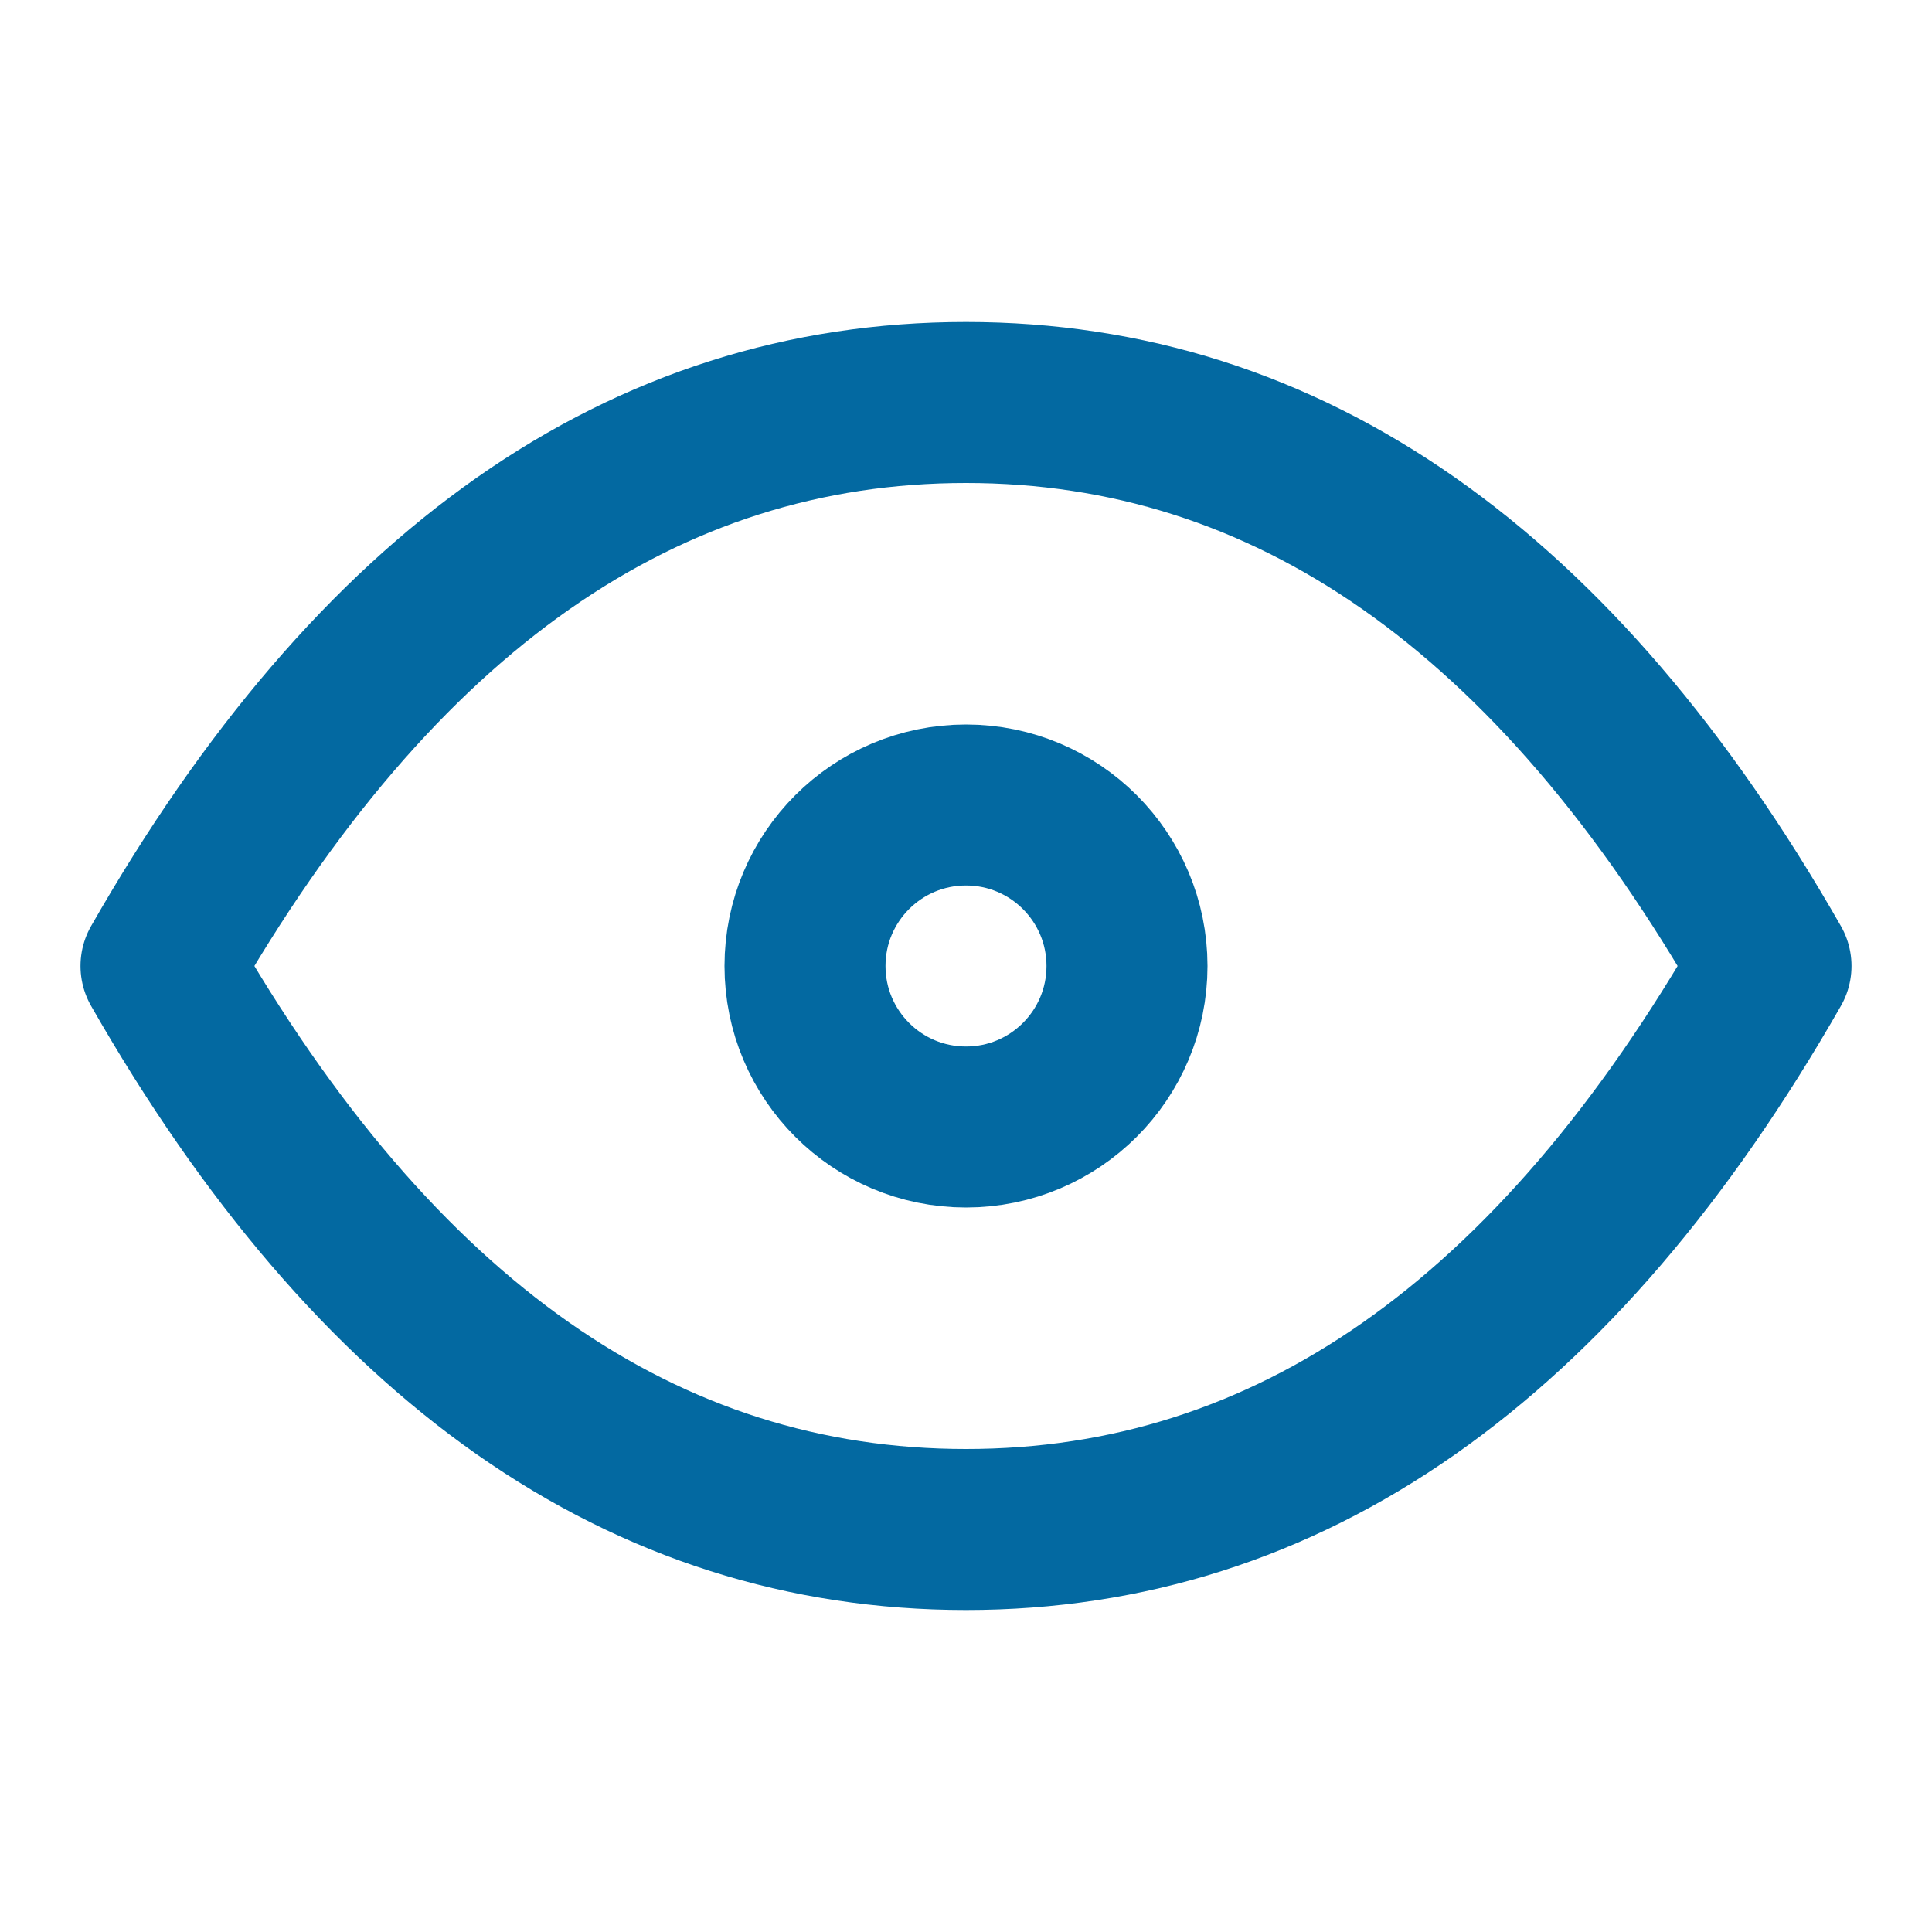
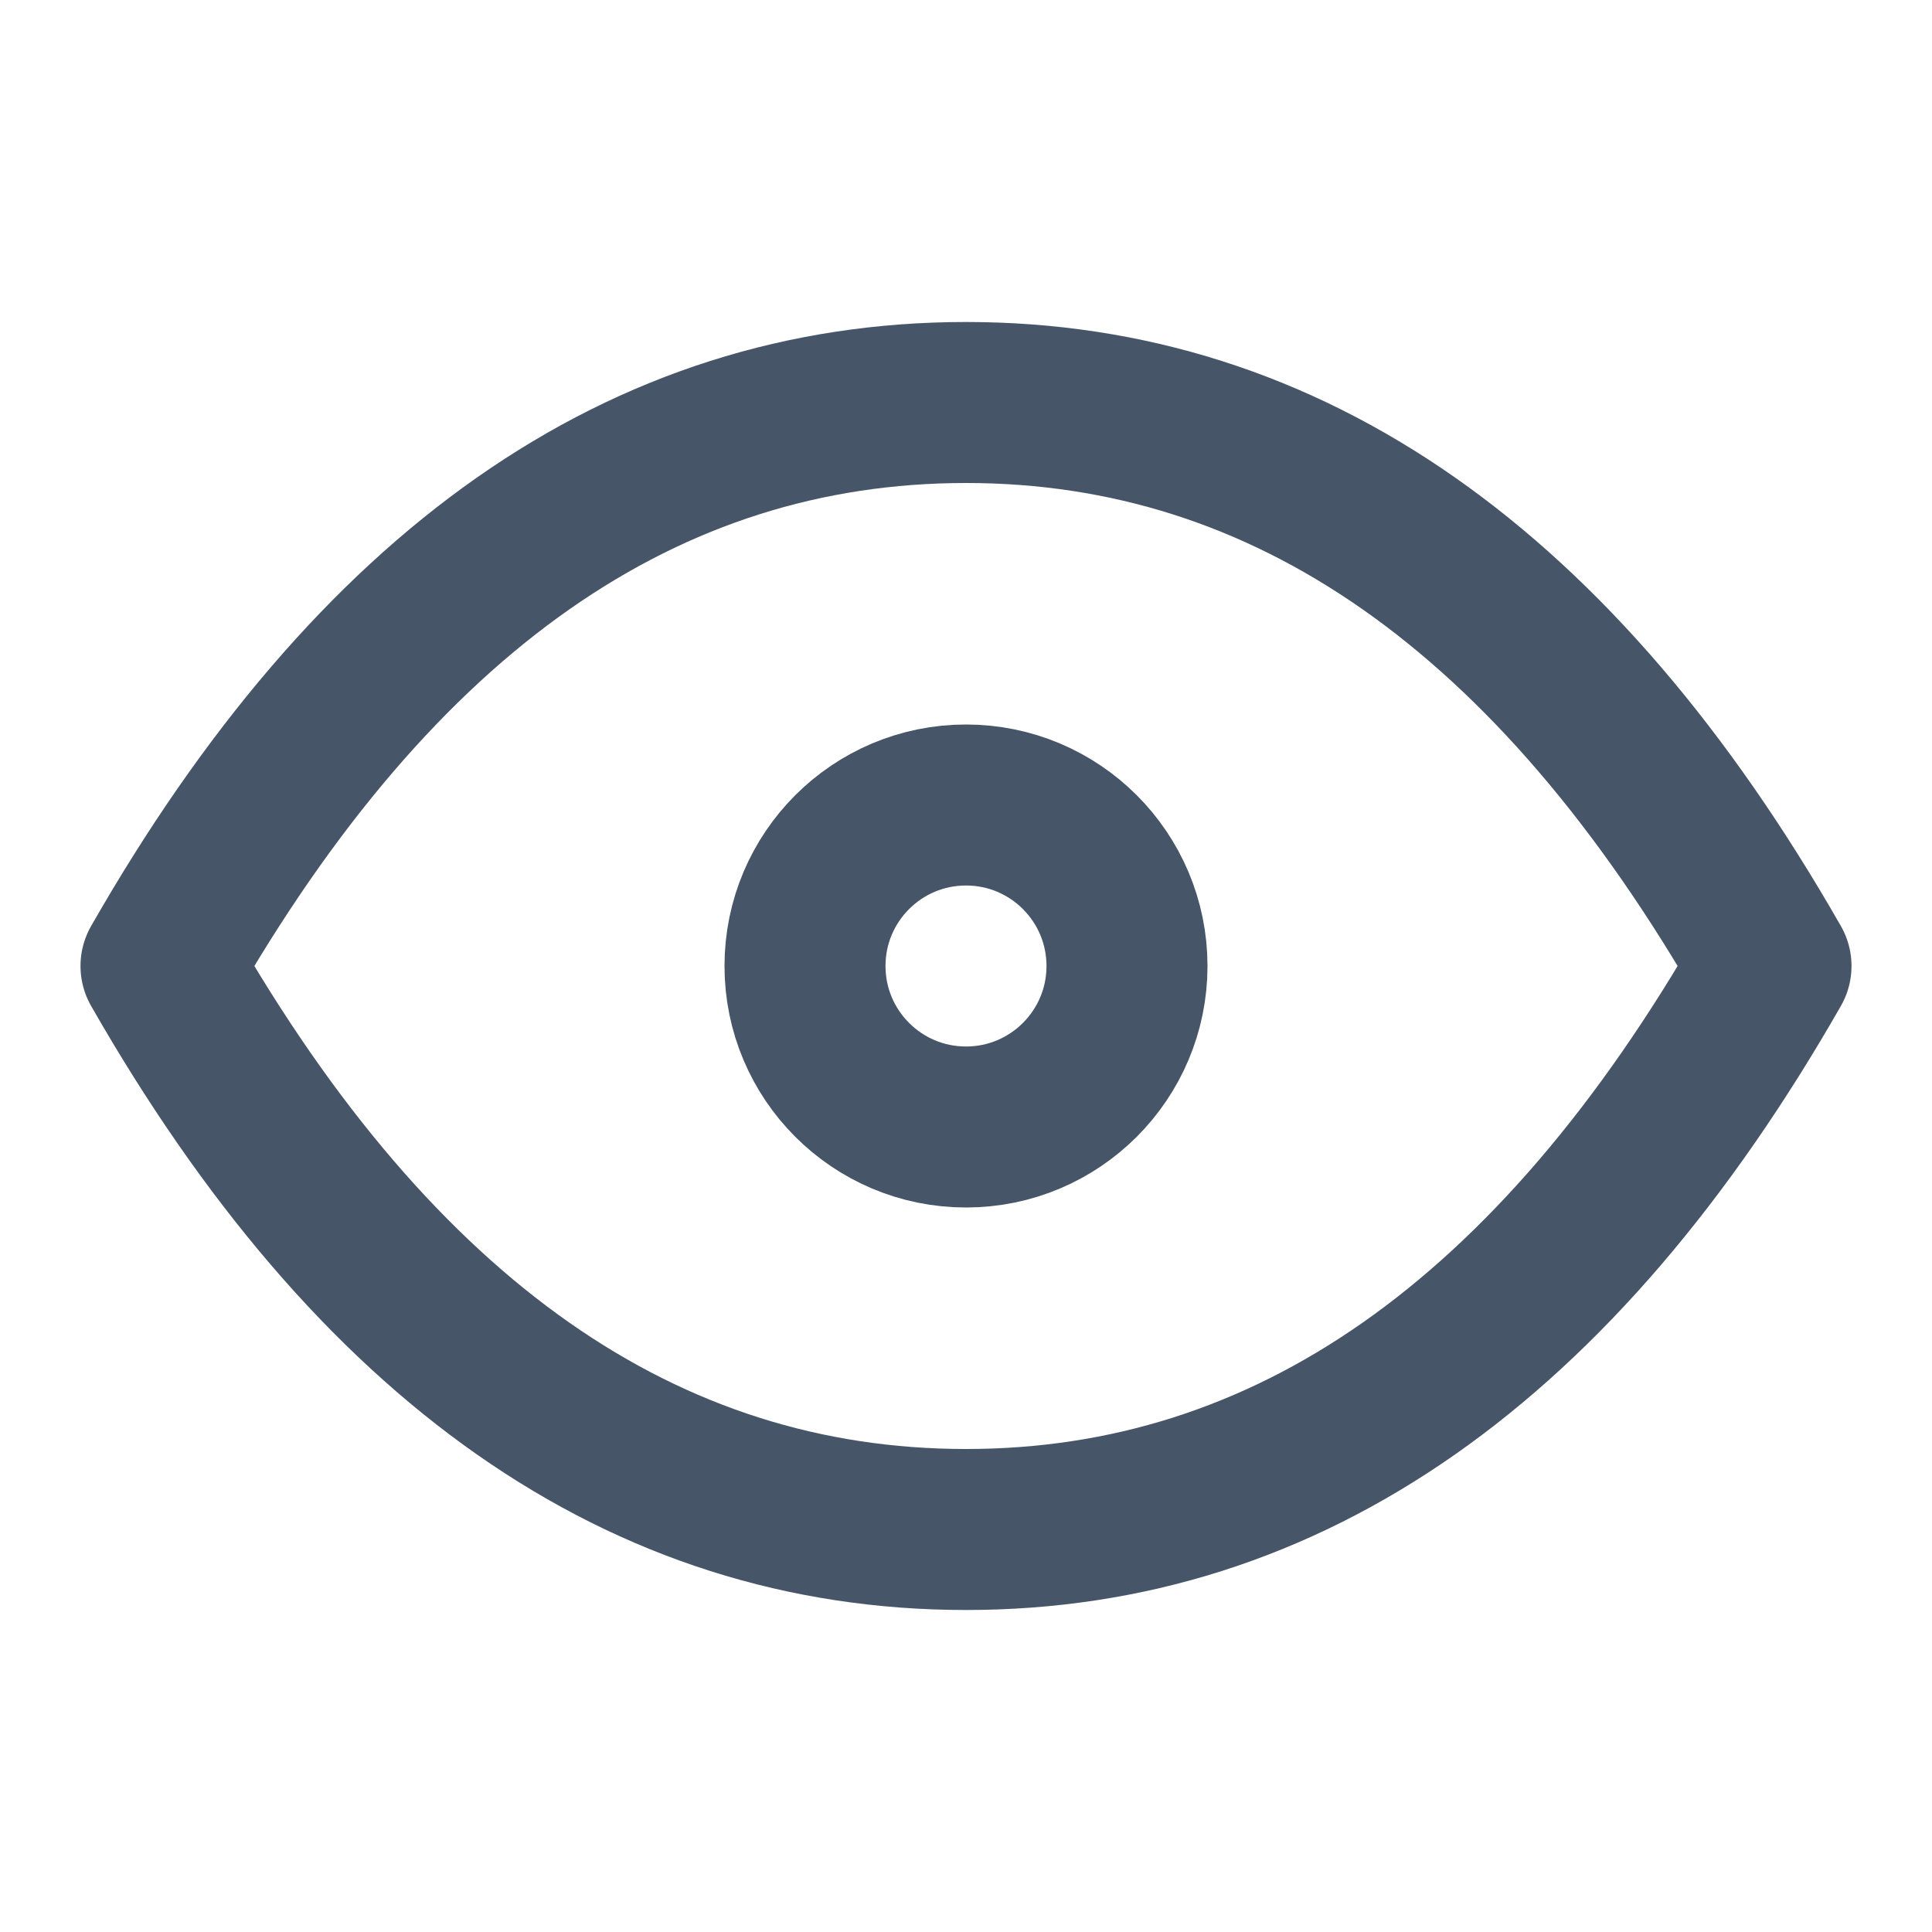
- <svg xmlns="http://www.w3.org/2000/svg" class="icon icon-tabler icon-tabler-eye" width="48" height="48" viewBox="0 0 24 24" stroke-width="2" stroke="#0369a1" fill="none" stroke-linecap="round" stroke-linejoin="round">
+ <svg xmlns="http://www.w3.org/2000/svg" class="icon icon-tabler icon-tabler-eye" width="48" height="48" viewBox="0 0 24 24" stroke-width="2" stroke="#475569" fill="none" stroke-linecap="round" stroke-linejoin="round">
  <path stroke="none" d="M0 0h24v24H0z" fill="none" />
  <circle cx="12" cy="12" r="2" />
  <path d="M22 12c-2.667 4.667 -6 7 -10 7s-7.333 -2.333 -10 -7c2.667 -4.667 6 -7 10 -7s7.333 2.333 10 7" />
</svg>
